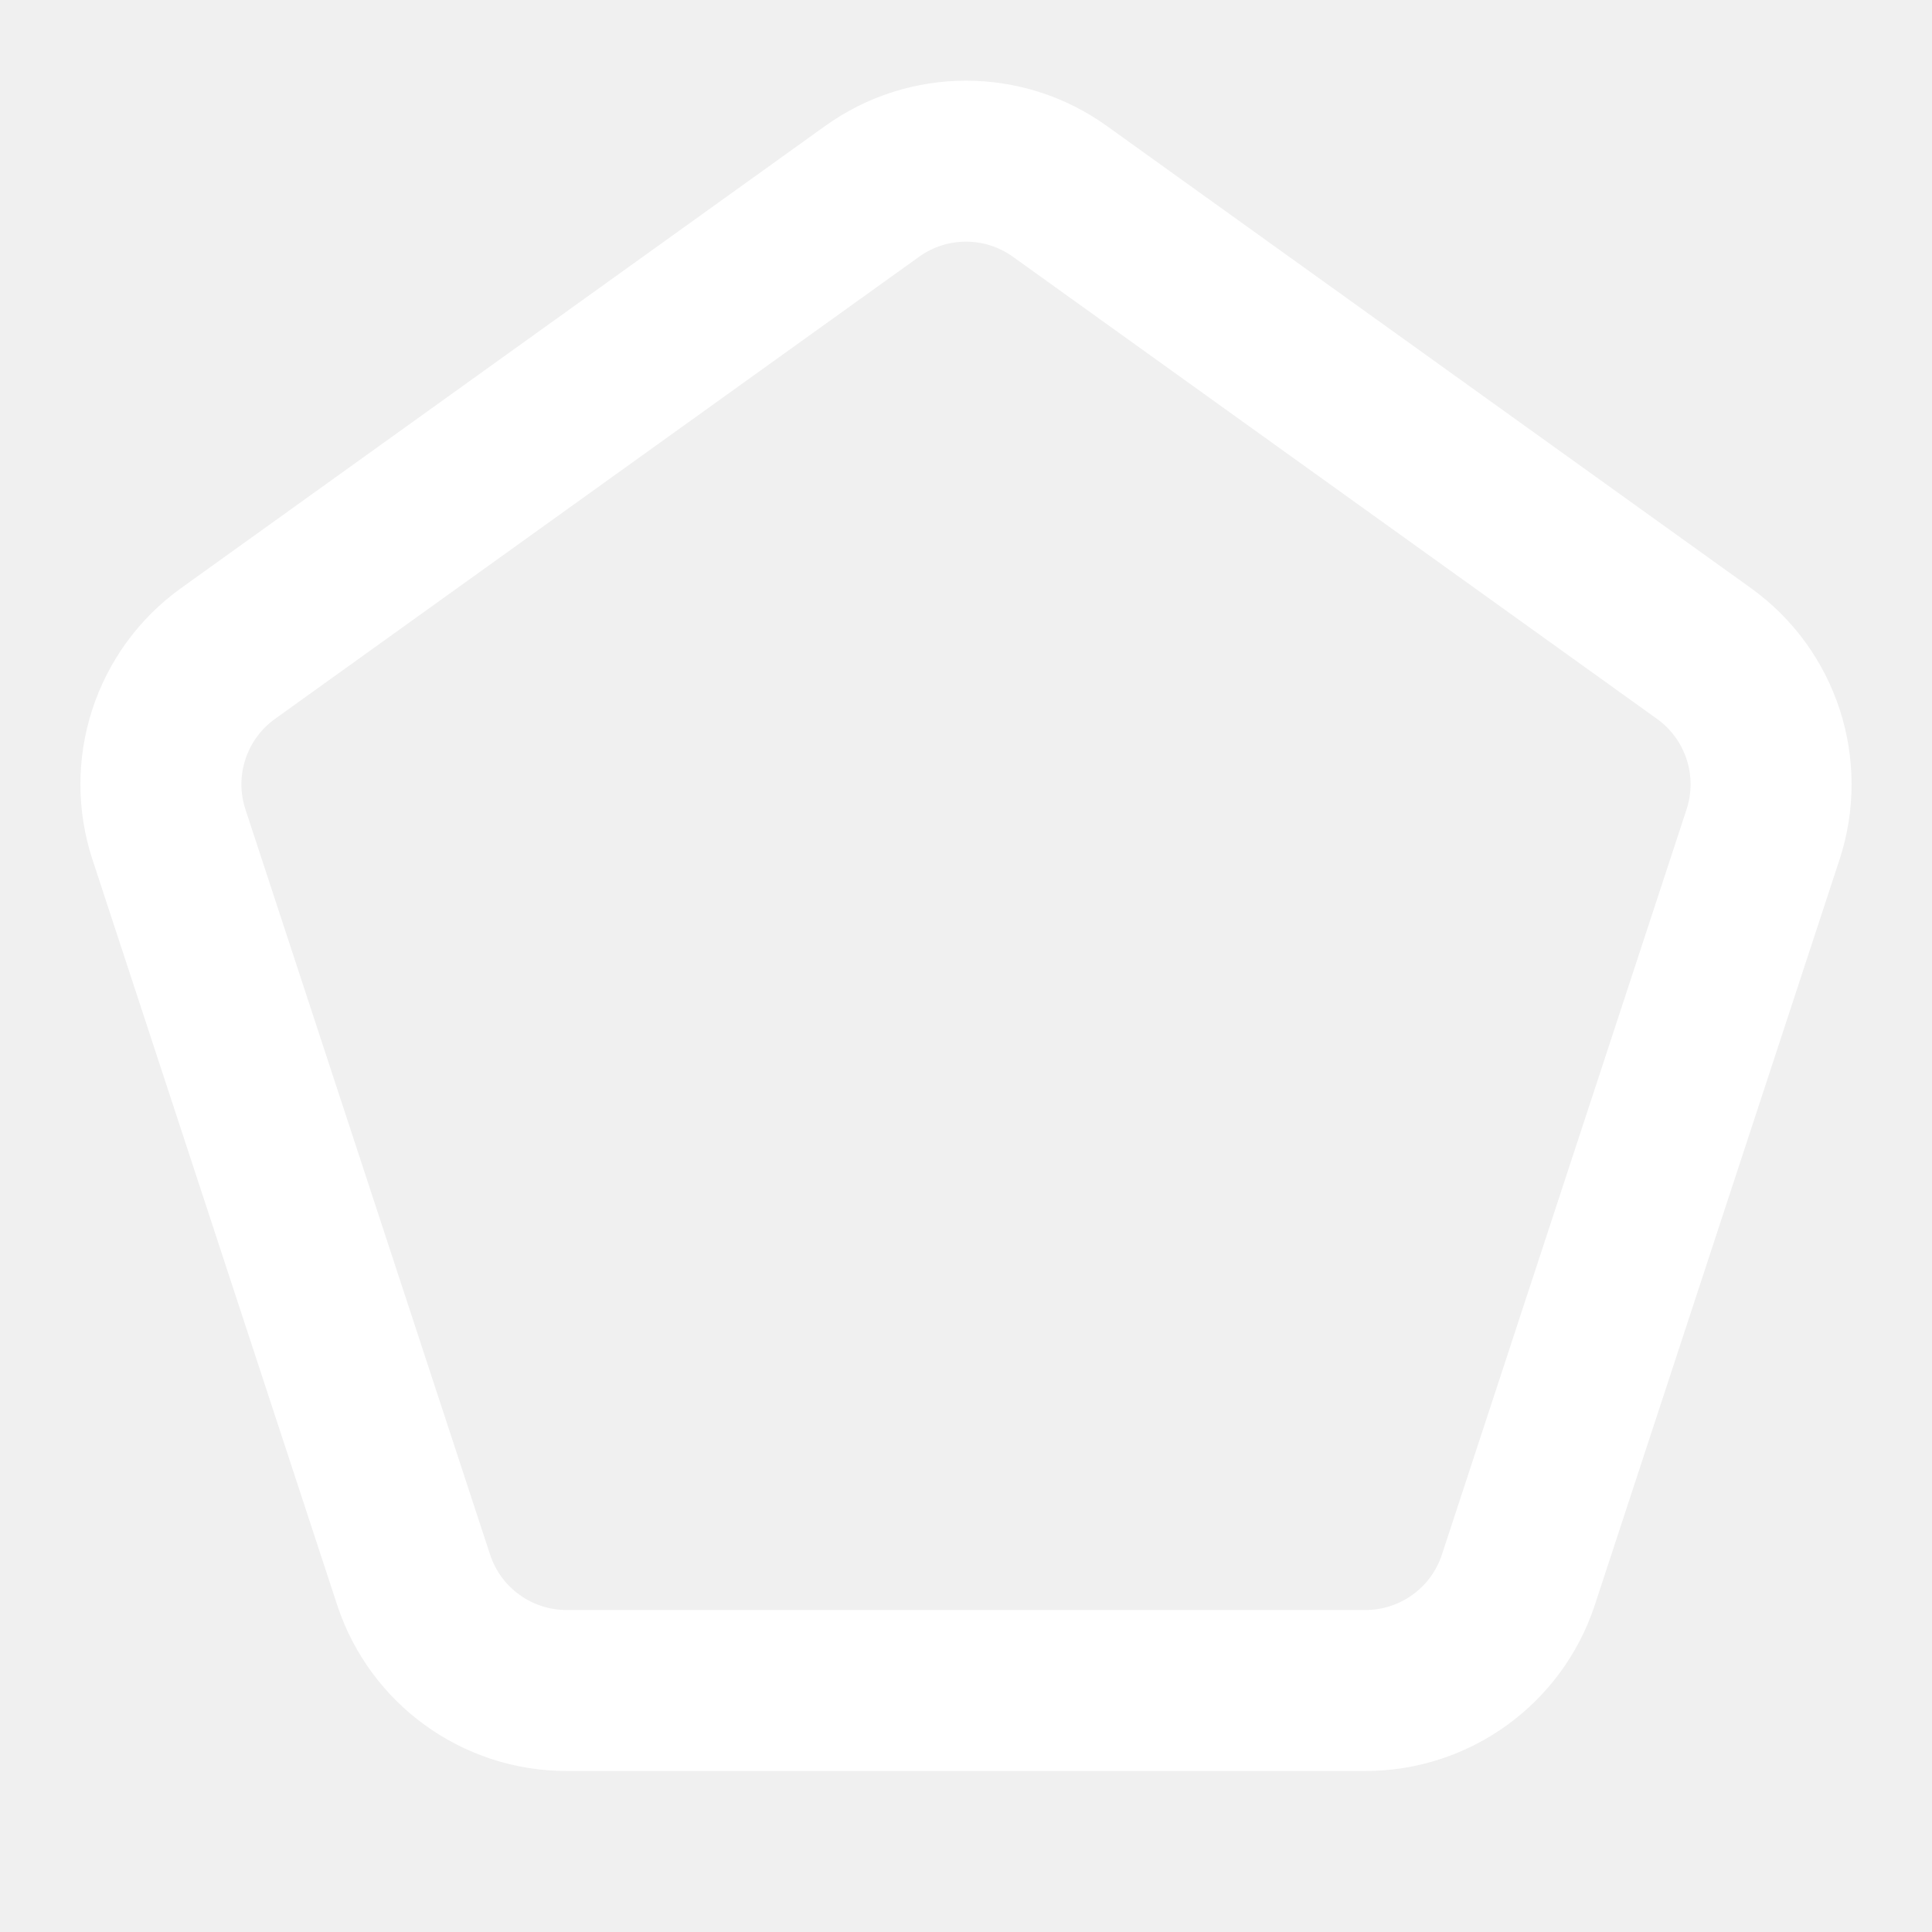
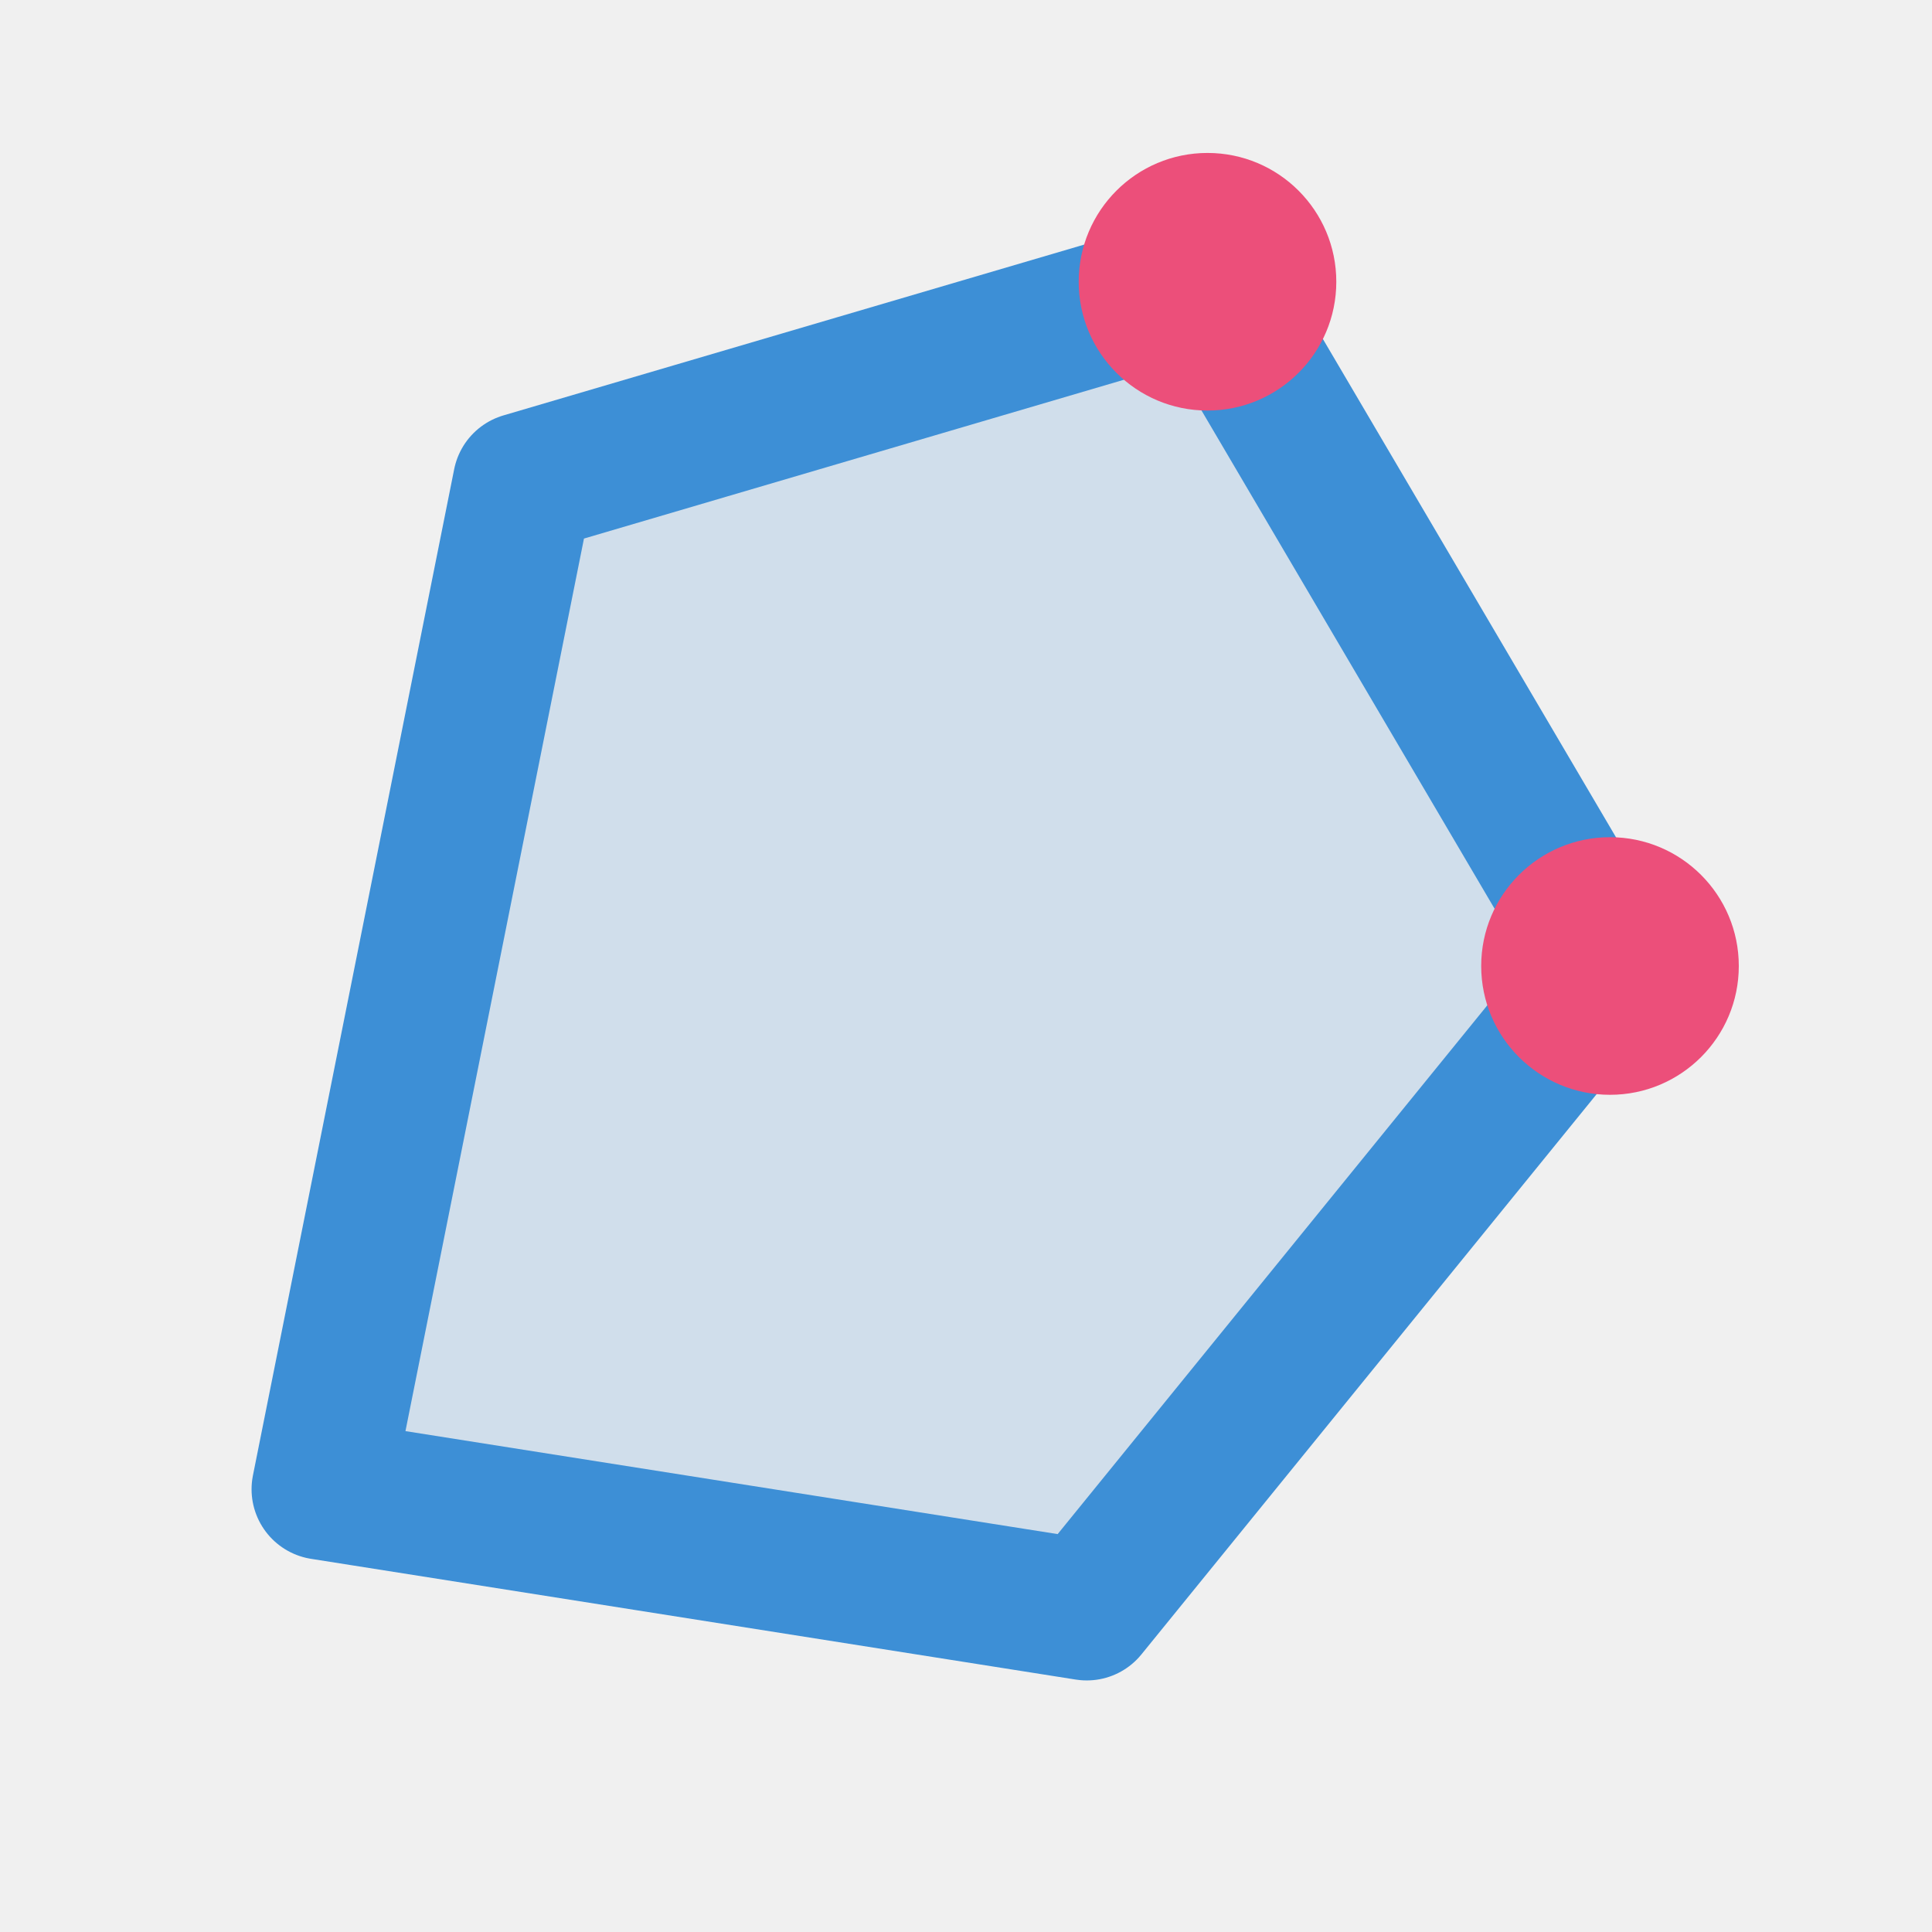
- <svg xmlns="http://www.w3.org/2000/svg" width="24" height="24" viewBox="0 0 24 24" fill="none" stroke="#fff" stroke-width="2" stroke-linecap="round" stroke-linejoin="round">
-   <path d="M10.83 2.38a2 2 0 0 1 2.34 0l8 5.74a2 2 0 0 1 .73 2.25l-3.04 9.26a2 2 0 0 1-1.9 1.37H7.04a2 2 0 0 1-1.9-1.37L2.1 10.37a2 2 0 0 1 .73-2.25z" />
+ <svg xmlns="http://www.w3.org/2000/svg" viewBox="0 0 24 24" fill="none" stroke-linecap="round" stroke-linejoin="round" stroke-width="1.5">
+   <path d="M4 18.5L6.5 6L15 3.5L20 12L13.5 20Z" stroke="#3d8fd6" stroke-width="1.75" fill="#3d8fd6" fill-opacity="0.18" />
+   <circle cx="15" cy="3.5" r="1.6" fill="#ec4f7a" stroke="none" />
+   <circle cx="20" cy="12" r="1.6" fill="#ec4f7a" stroke="none" />
</svg>
